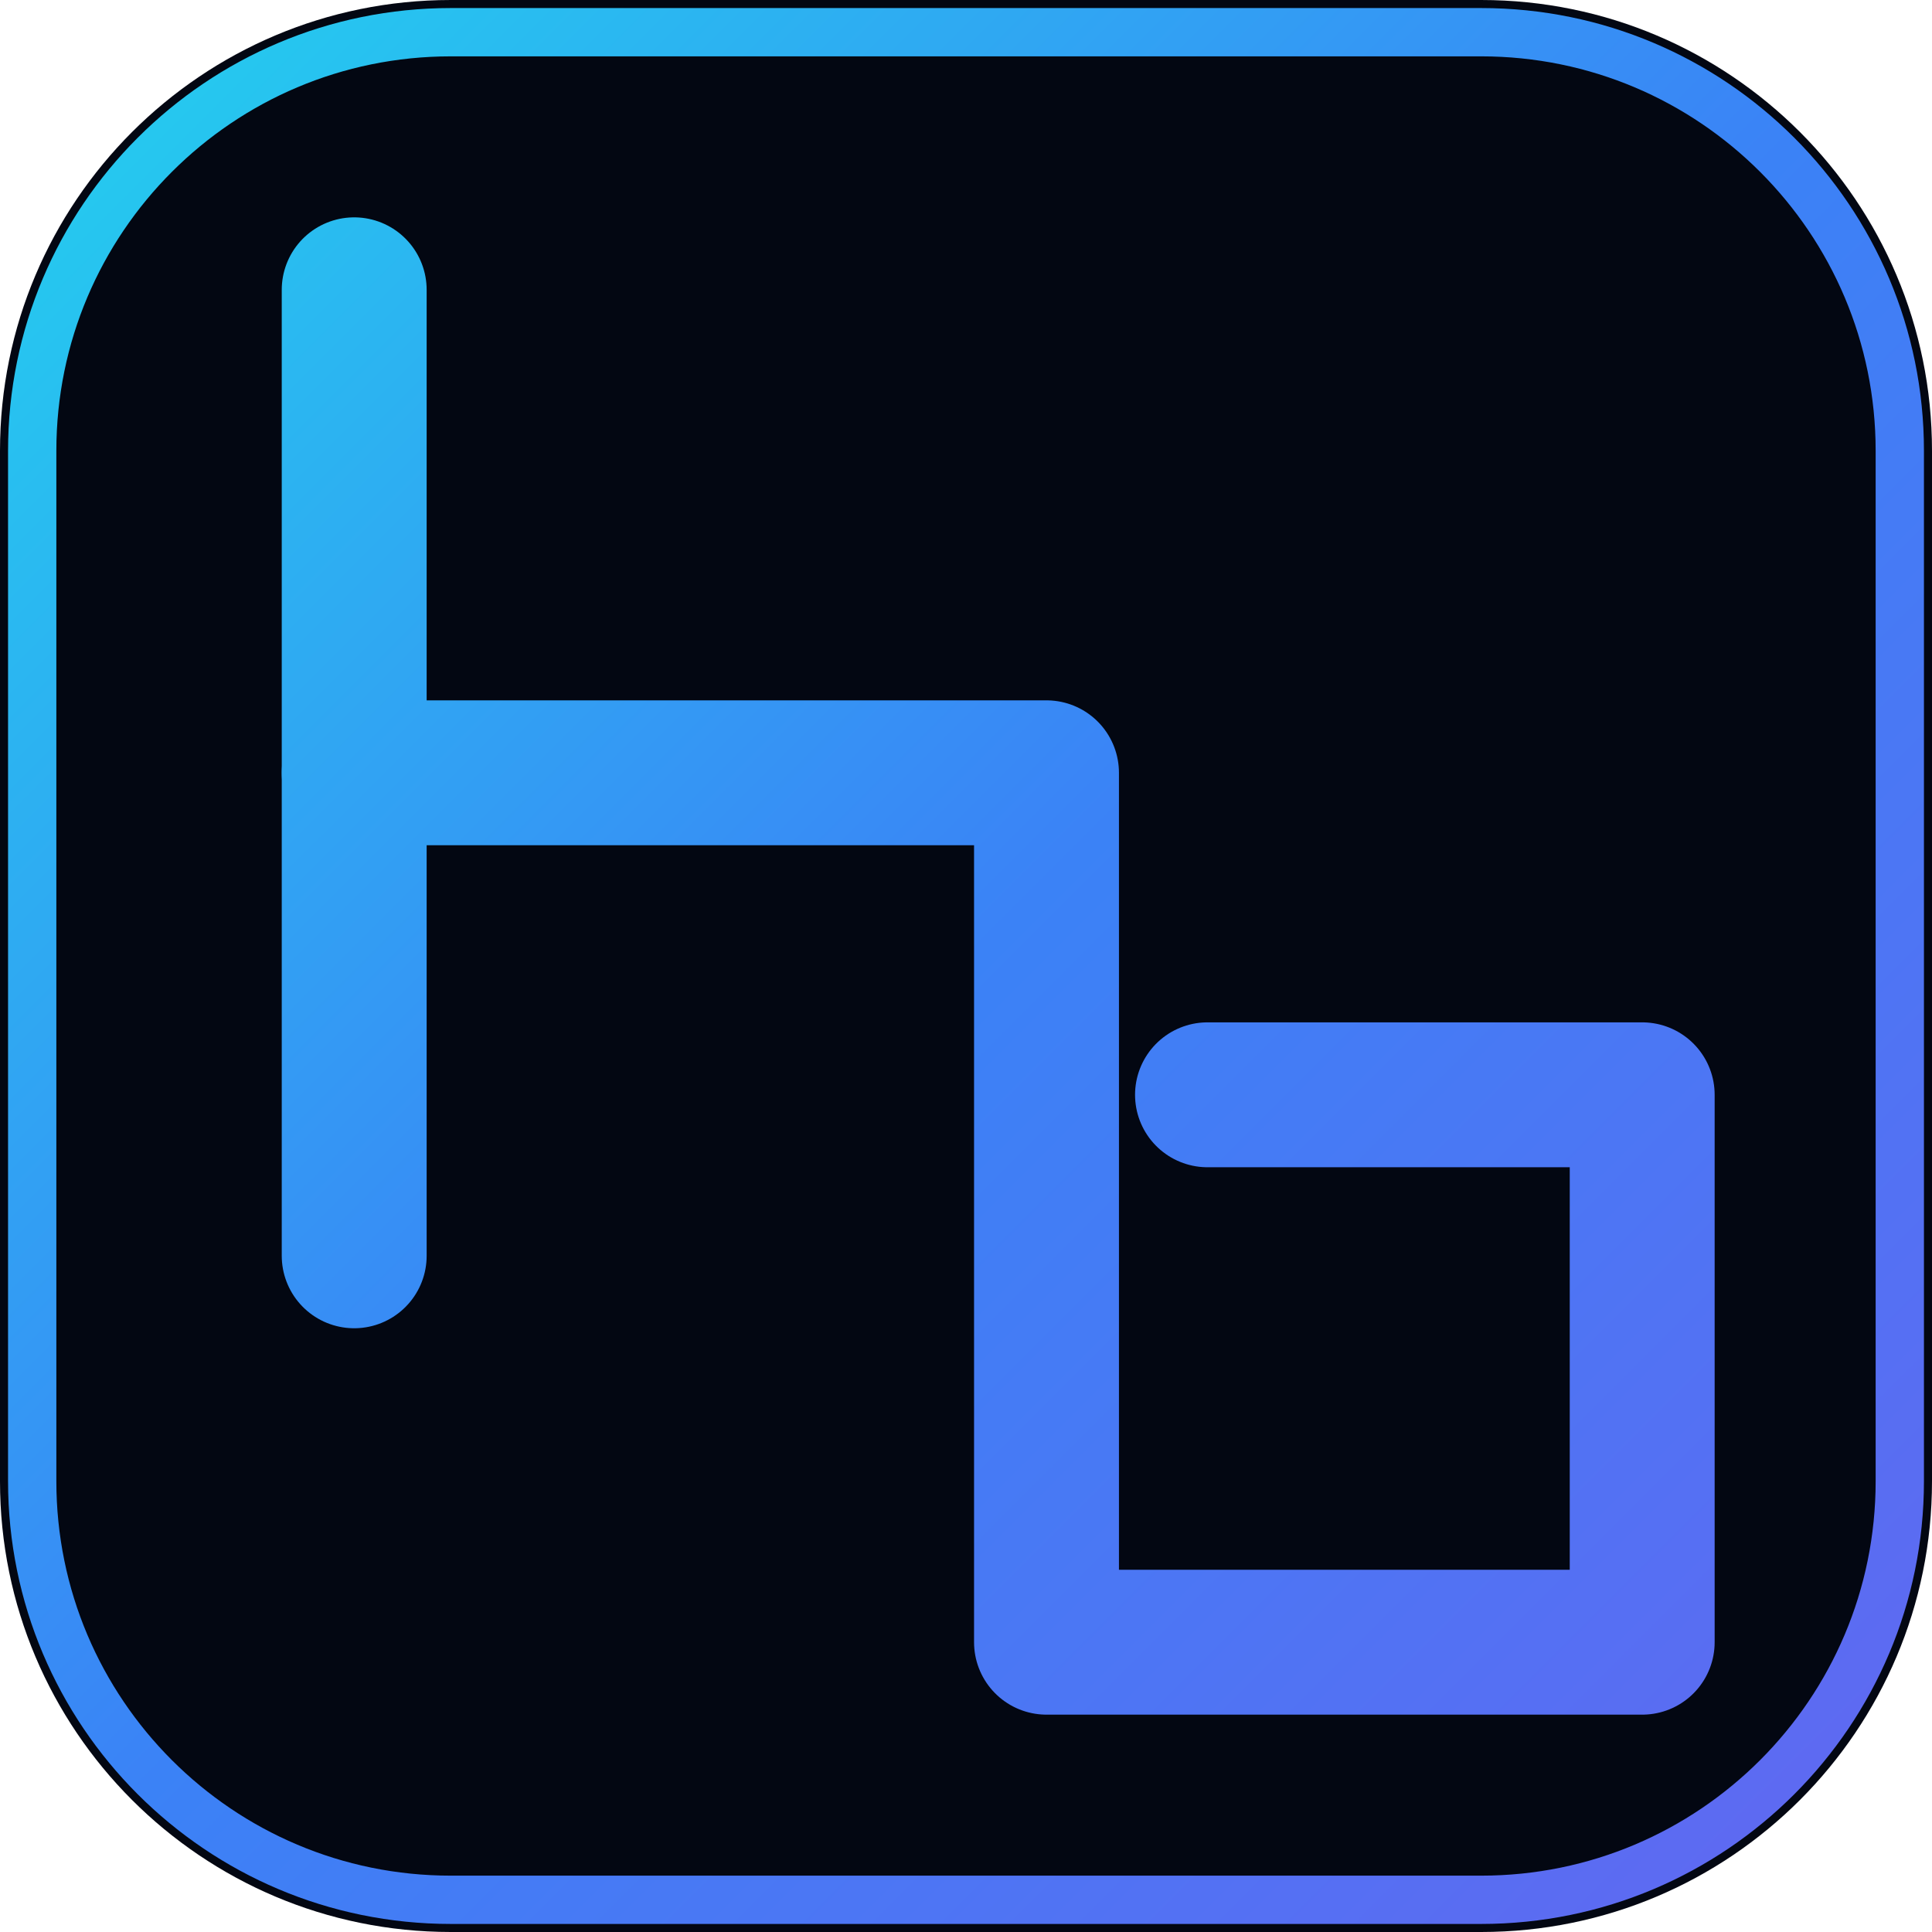
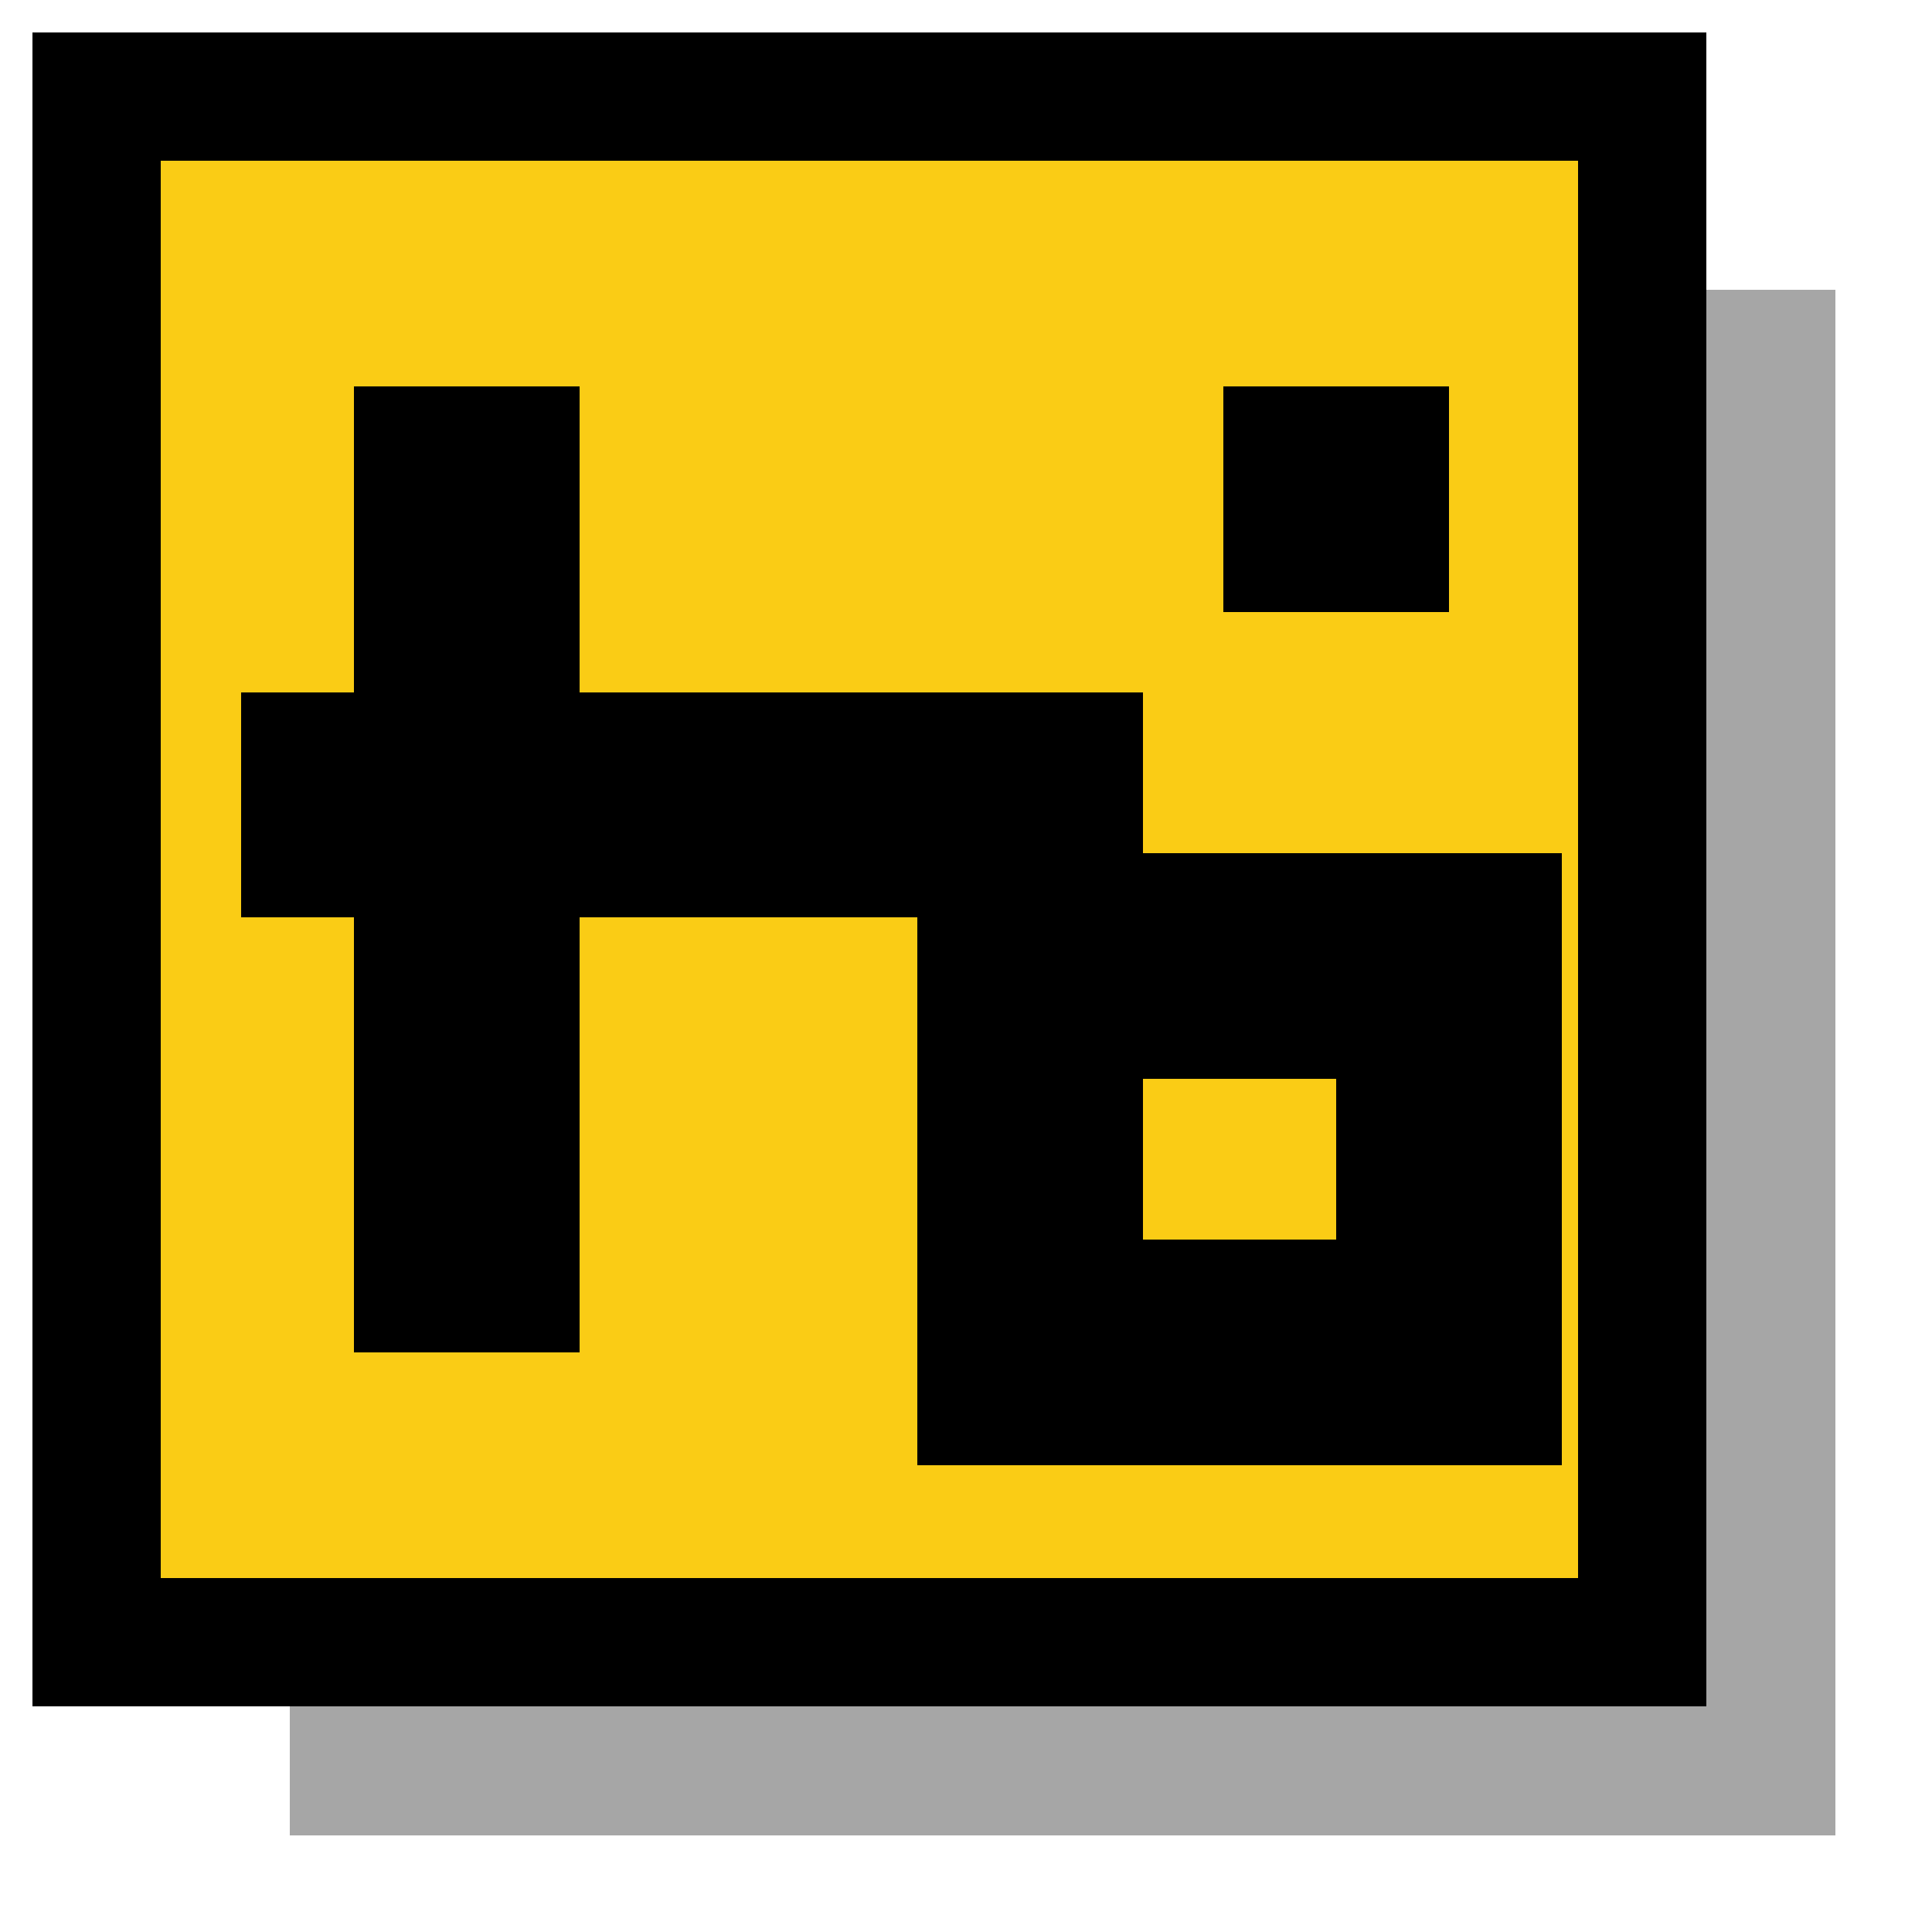
- <svg xmlns="http://www.w3.org/2000/svg" width="120" height="120" viewBox="0 0 120 120" fill="none">
-   <rect width="120" height="120" rx="28" fill="#030712" />
-   <rect x="2" y="2" width="116" height="116" rx="26" fill="none" stroke="url(#grad)" stroke-width="3" />
-   <defs>
-     <linearGradient id="grad" x1="0" y1="0" x2="120" y2="120" gradientUnits="userSpaceOnUse">
-       <stop offset="0%" stop-color="#22d3ee" />
-       <stop offset="50%" stop-color="#3b82f6" />
-       <stop offset="100%" stop-color="#6366f1" />
-     </linearGradient>
-   </defs>
-   <path d="M 22 18 V 78" stroke="url(#grad)" stroke-width="9" stroke-linecap="round" stroke-linejoin="round" />
-   <path d="M 22 48 H 65 V 102 H 102 V 68 H 75" stroke="url(#grad)" stroke-width="9" stroke-linecap="round" stroke-linejoin="round" />
+ <svg xmlns="http://www.w3.org/2000/svg" width="120" height="120" viewBox="0 0 120 120" shape-rendering="crispEdges">
+   <rect x="18" y="18" width="96" height="96" fill="#000000" opacity="0.35" />
+   <rect x="6" y="6" width="96" height="96" fill="#FACC15" stroke="#000000" stroke-width="8" />
+   <rect x="22" y="24" width="14" height="60" fill="#000000" />
+   <path d="M 22 50 H 64 V 84 H 90 V 60 H 70" fill="none" stroke="#000000" stroke-width="14" stroke-linecap="square" stroke-linejoin="miter" />
+   <rect x="76" y="24" width="14" height="14" fill="#000000" />
</svg>
